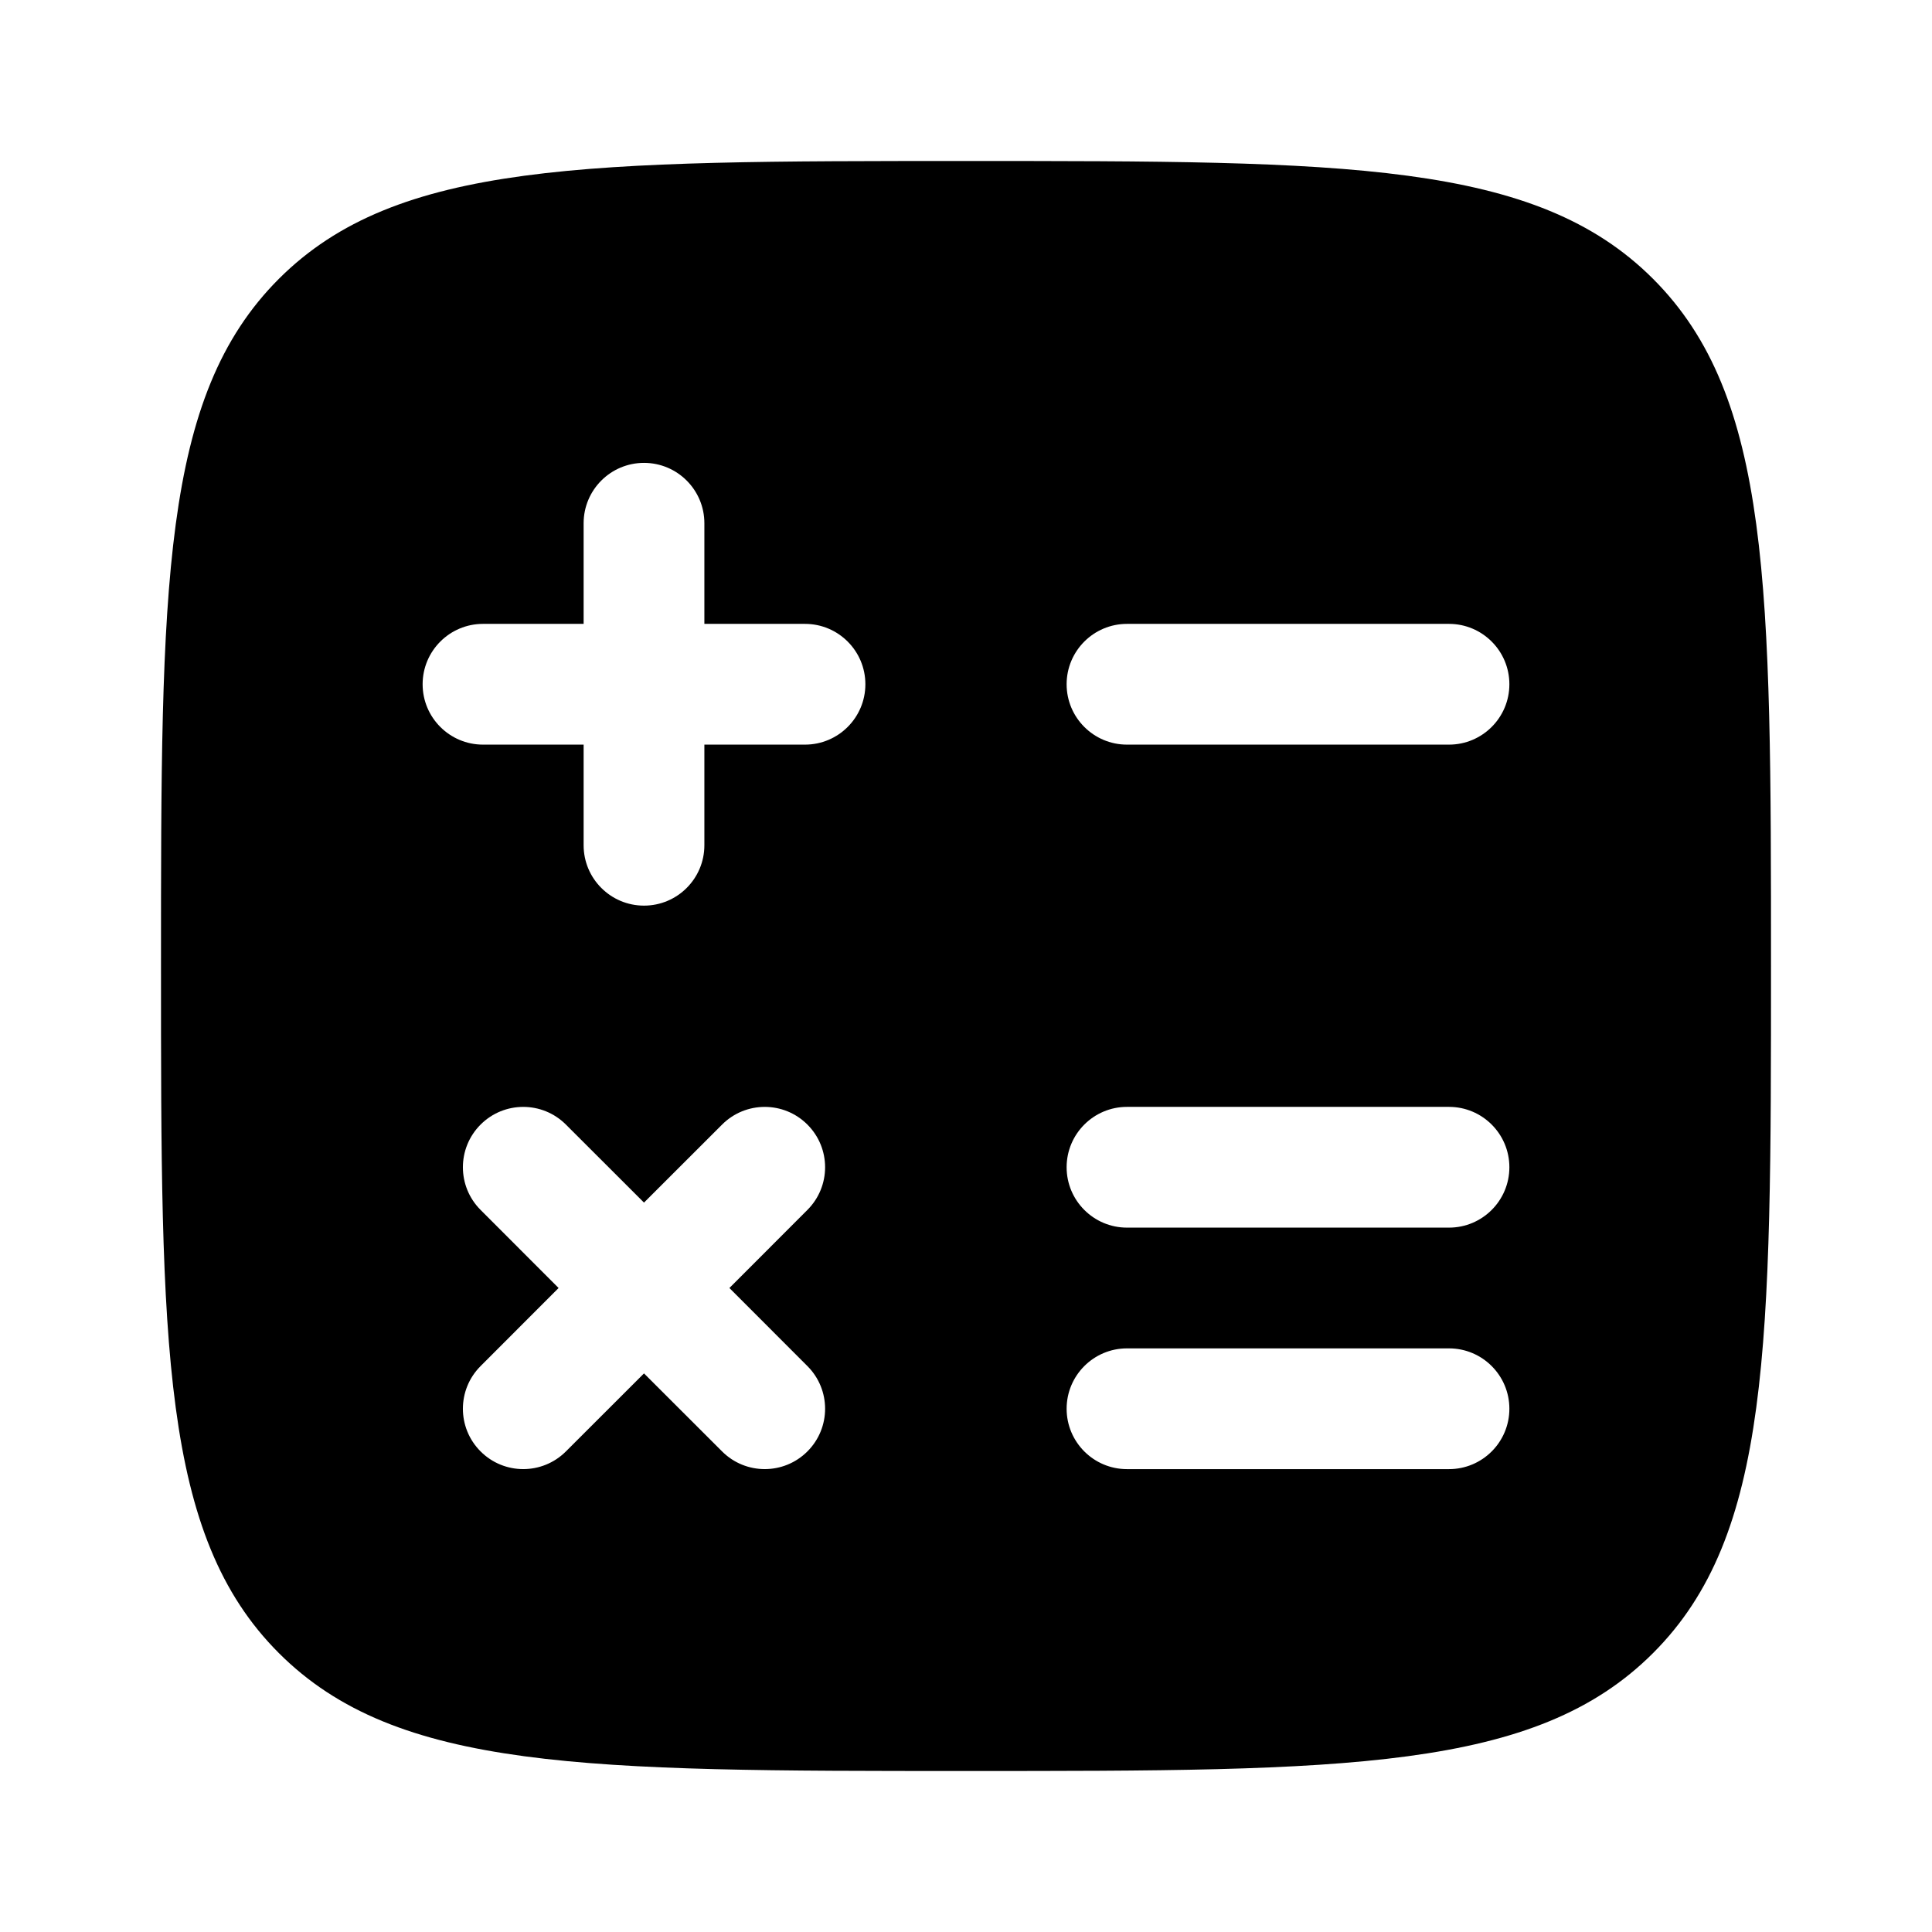
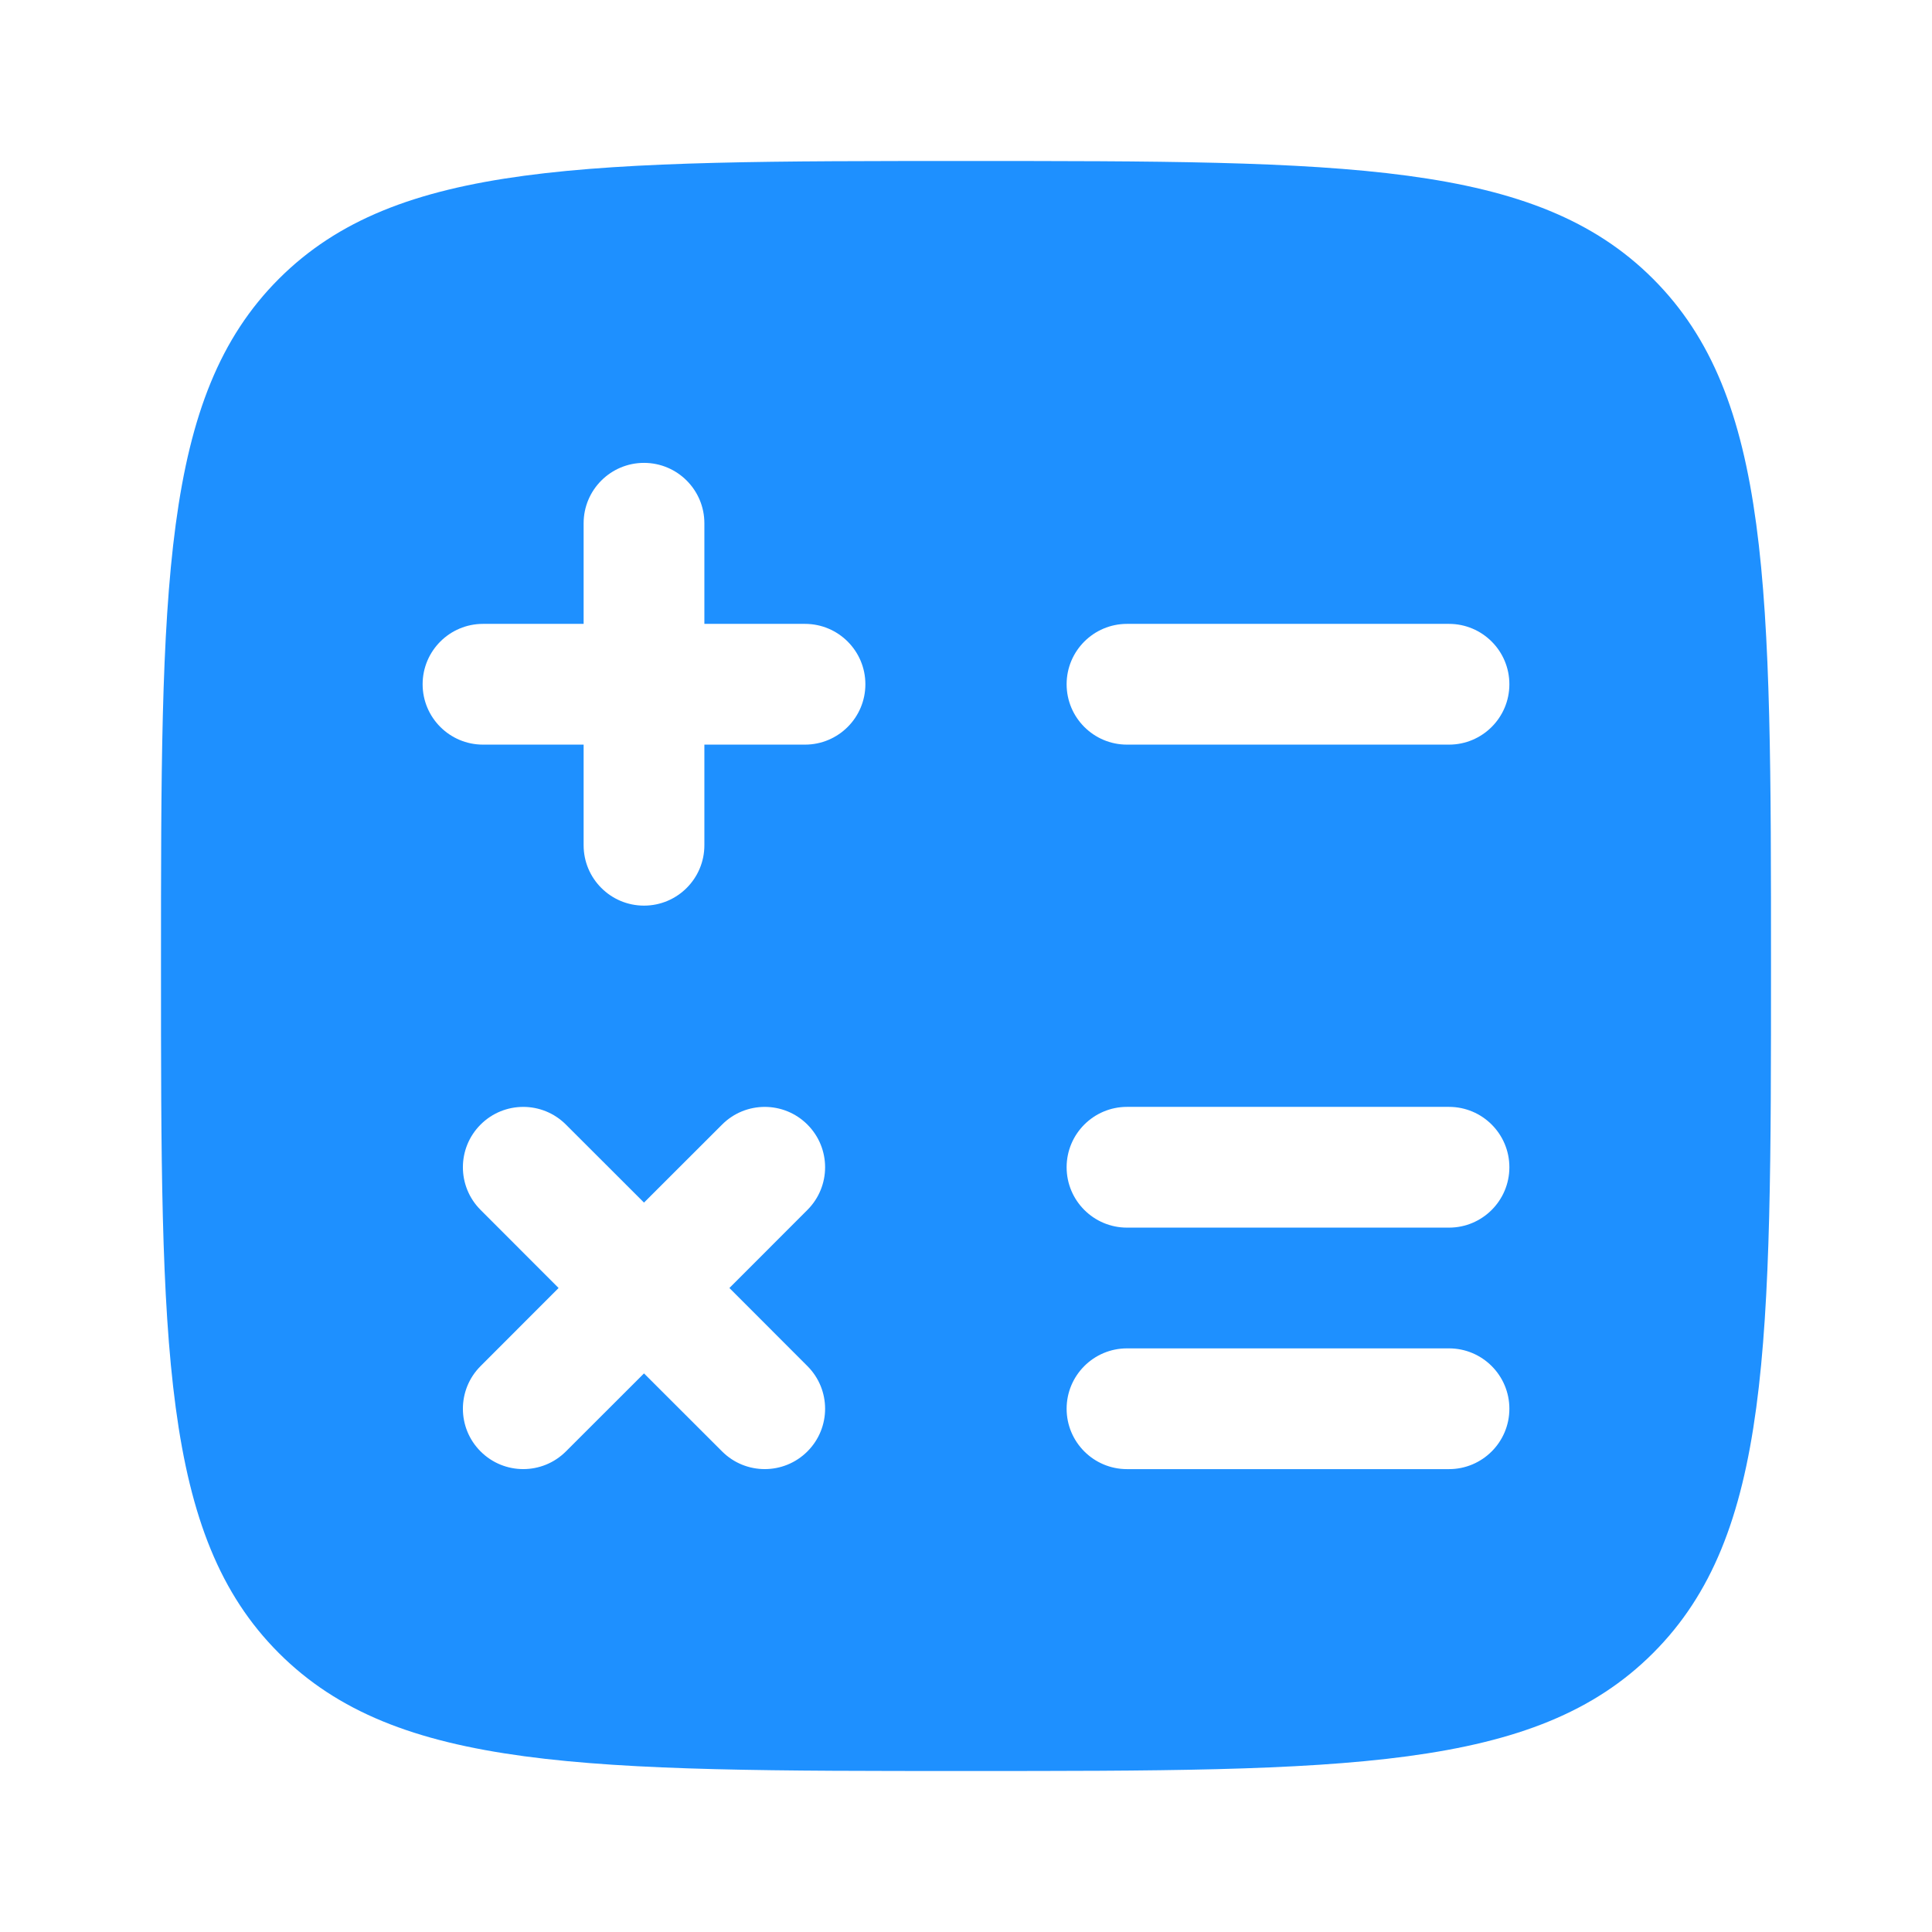
<svg xmlns="http://www.w3.org/2000/svg" width="800px" height="800px" viewBox="0 0 24 24" fill="none">
  <g id="SVGRepo_bgCarrier" stroke-width="0" />
  <g id="SVGRepo_tracerCarrier" stroke-linecap="round" stroke-linejoin="round" />
  <g id="SVGRepo_iconCarrier">
-     <path fill-rule="evenodd" clip-rule="evenodd" d="M12 22C7.286 22 4.929 22 3.464 20.535C2 19.071 2 16.714 2 12C2 7.286 2 4.929 3.464 3.464C4.929 2 7.286 2 12 2C16.714 2 19.071 2 20.535 3.464C22 4.929 22 7.286 22 12C22 16.714 22 19.071 20.535 20.535C19.071 22 16.714 22 12 22ZM8.75 6.5C8.75 6.086 8.414 5.75 8 5.75C7.586 5.75 7.25 6.086 7.25 6.5L7.25 7.75H6C5.586 7.75 5.25 8.086 5.25 8.5C5.25 8.914 5.586 9.25 6 9.25L7.25 9.25V10.5C7.25 10.914 7.586 11.25 8 11.25C8.414 11.25 8.75 10.914 8.75 10.5V9.25H10C10.414 9.25 10.75 8.914 10.75 8.5C10.75 8.086 10.414 7.75 10 7.75H8.75L8.75 6.5ZM14 7.75C13.586 7.75 13.25 8.086 13.25 8.5C13.25 8.914 13.586 9.25 14 9.25H18C18.414 9.25 18.75 8.914 18.75 8.5C18.75 8.086 18.414 7.75 18 7.75H14ZM14 13.75C13.586 13.75 13.25 14.086 13.25 14.5C13.25 14.914 13.586 15.25 14 15.25H18C18.414 15.25 18.75 14.914 18.75 14.5C18.75 14.086 18.414 13.75 18 13.75H14ZM7.03 13.97C6.737 13.677 6.263 13.677 5.97 13.97C5.677 14.263 5.677 14.737 5.97 15.03L6.939 16L5.97 16.97C5.677 17.263 5.677 17.737 5.97 18.03C6.263 18.323 6.737 18.323 7.03 18.03L8 17.061L8.97 18.03C9.263 18.323 9.737 18.323 10.03 18.03C10.323 17.737 10.323 17.263 10.03 16.97L9.061 16L10.03 15.03C10.323 14.737 10.323 14.263 10.03 13.97C9.737 13.677 9.263 13.677 8.97 13.97L8 14.939L7.03 13.97ZM14 16.75C13.586 16.75 13.25 17.086 13.25 17.5C13.25 17.914 13.586 18.25 14 18.25H18C18.414 18.25 18.75 17.914 18.75 17.5C18.75 17.086 18.414 16.75 18 16.75H14Z" fill="#000000" />
+     <path fill-rule="evenodd" clip-rule="evenodd" d="M12 22C7.286 22 4.929 22 3.464 20.535C2 19.071 2 16.714 2 12C2 7.286 2 4.929 3.464 3.464C4.929 2 7.286 2 12 2C16.714 2 19.071 2 20.535 3.464C22 4.929 22 7.286 22 12C22 16.714 22 19.071 20.535 20.535C19.071 22 16.714 22 12 22ZM8.75 6.5C8.75 6.086 8.414 5.75 8 5.75C7.586 5.75 7.25 6.086 7.25 6.5L7.25 7.75H6C5.586 7.75 5.25 8.086 5.25 8.5C5.25 8.914 5.586 9.25 6 9.25L7.25 9.25V10.5C7.25 10.914 7.586 11.25 8 11.25C8.414 11.25 8.75 10.914 8.75 10.5V9.25H10C10.414 9.25 10.75 8.914 10.75 8.5C10.75 8.086 10.414 7.75 10 7.75H8.75L8.75 6.5ZM14 7.75C13.586 7.75 13.25 8.086 13.25 8.5C13.25 8.914 13.586 9.25 14 9.25H18C18.414 9.25 18.75 8.914 18.75 8.5C18.75 8.086 18.414 7.75 18 7.75H14ZM14 13.75C13.586 13.75 13.25 14.086 13.25 14.5C13.25 14.914 13.586 15.25 14 15.25H18C18.414 15.25 18.75 14.914 18.75 14.5C18.75 14.086 18.414 13.75 18 13.75H14ZM7.03 13.97C6.737 13.677 6.263 13.677 5.97 13.97C5.677 14.263 5.677 14.737 5.97 15.03L6.939 16L5.97 16.97C5.677 17.263 5.677 17.737 5.97 18.03C6.263 18.323 6.737 18.323 7.03 18.03L8 17.061L8.97 18.03C9.263 18.323 9.737 18.323 10.03 18.03C10.323 17.737 10.323 17.263 10.03 16.97L9.061 16L10.03 15.03C10.323 14.737 10.323 14.263 10.03 13.97C9.737 13.677 9.263 13.677 8.97 13.97L8 14.939L7.03 13.97ZM14 16.75C13.586 16.75 13.25 17.086 13.25 17.5C13.25 17.914 13.586 18.25 14 18.25H18C18.414 18.25 18.75 17.914 18.75 17.5C18.75 17.086 18.414 16.75 18 16.75H14Z" fill="#1e90ff" />
  </g>
</svg>
